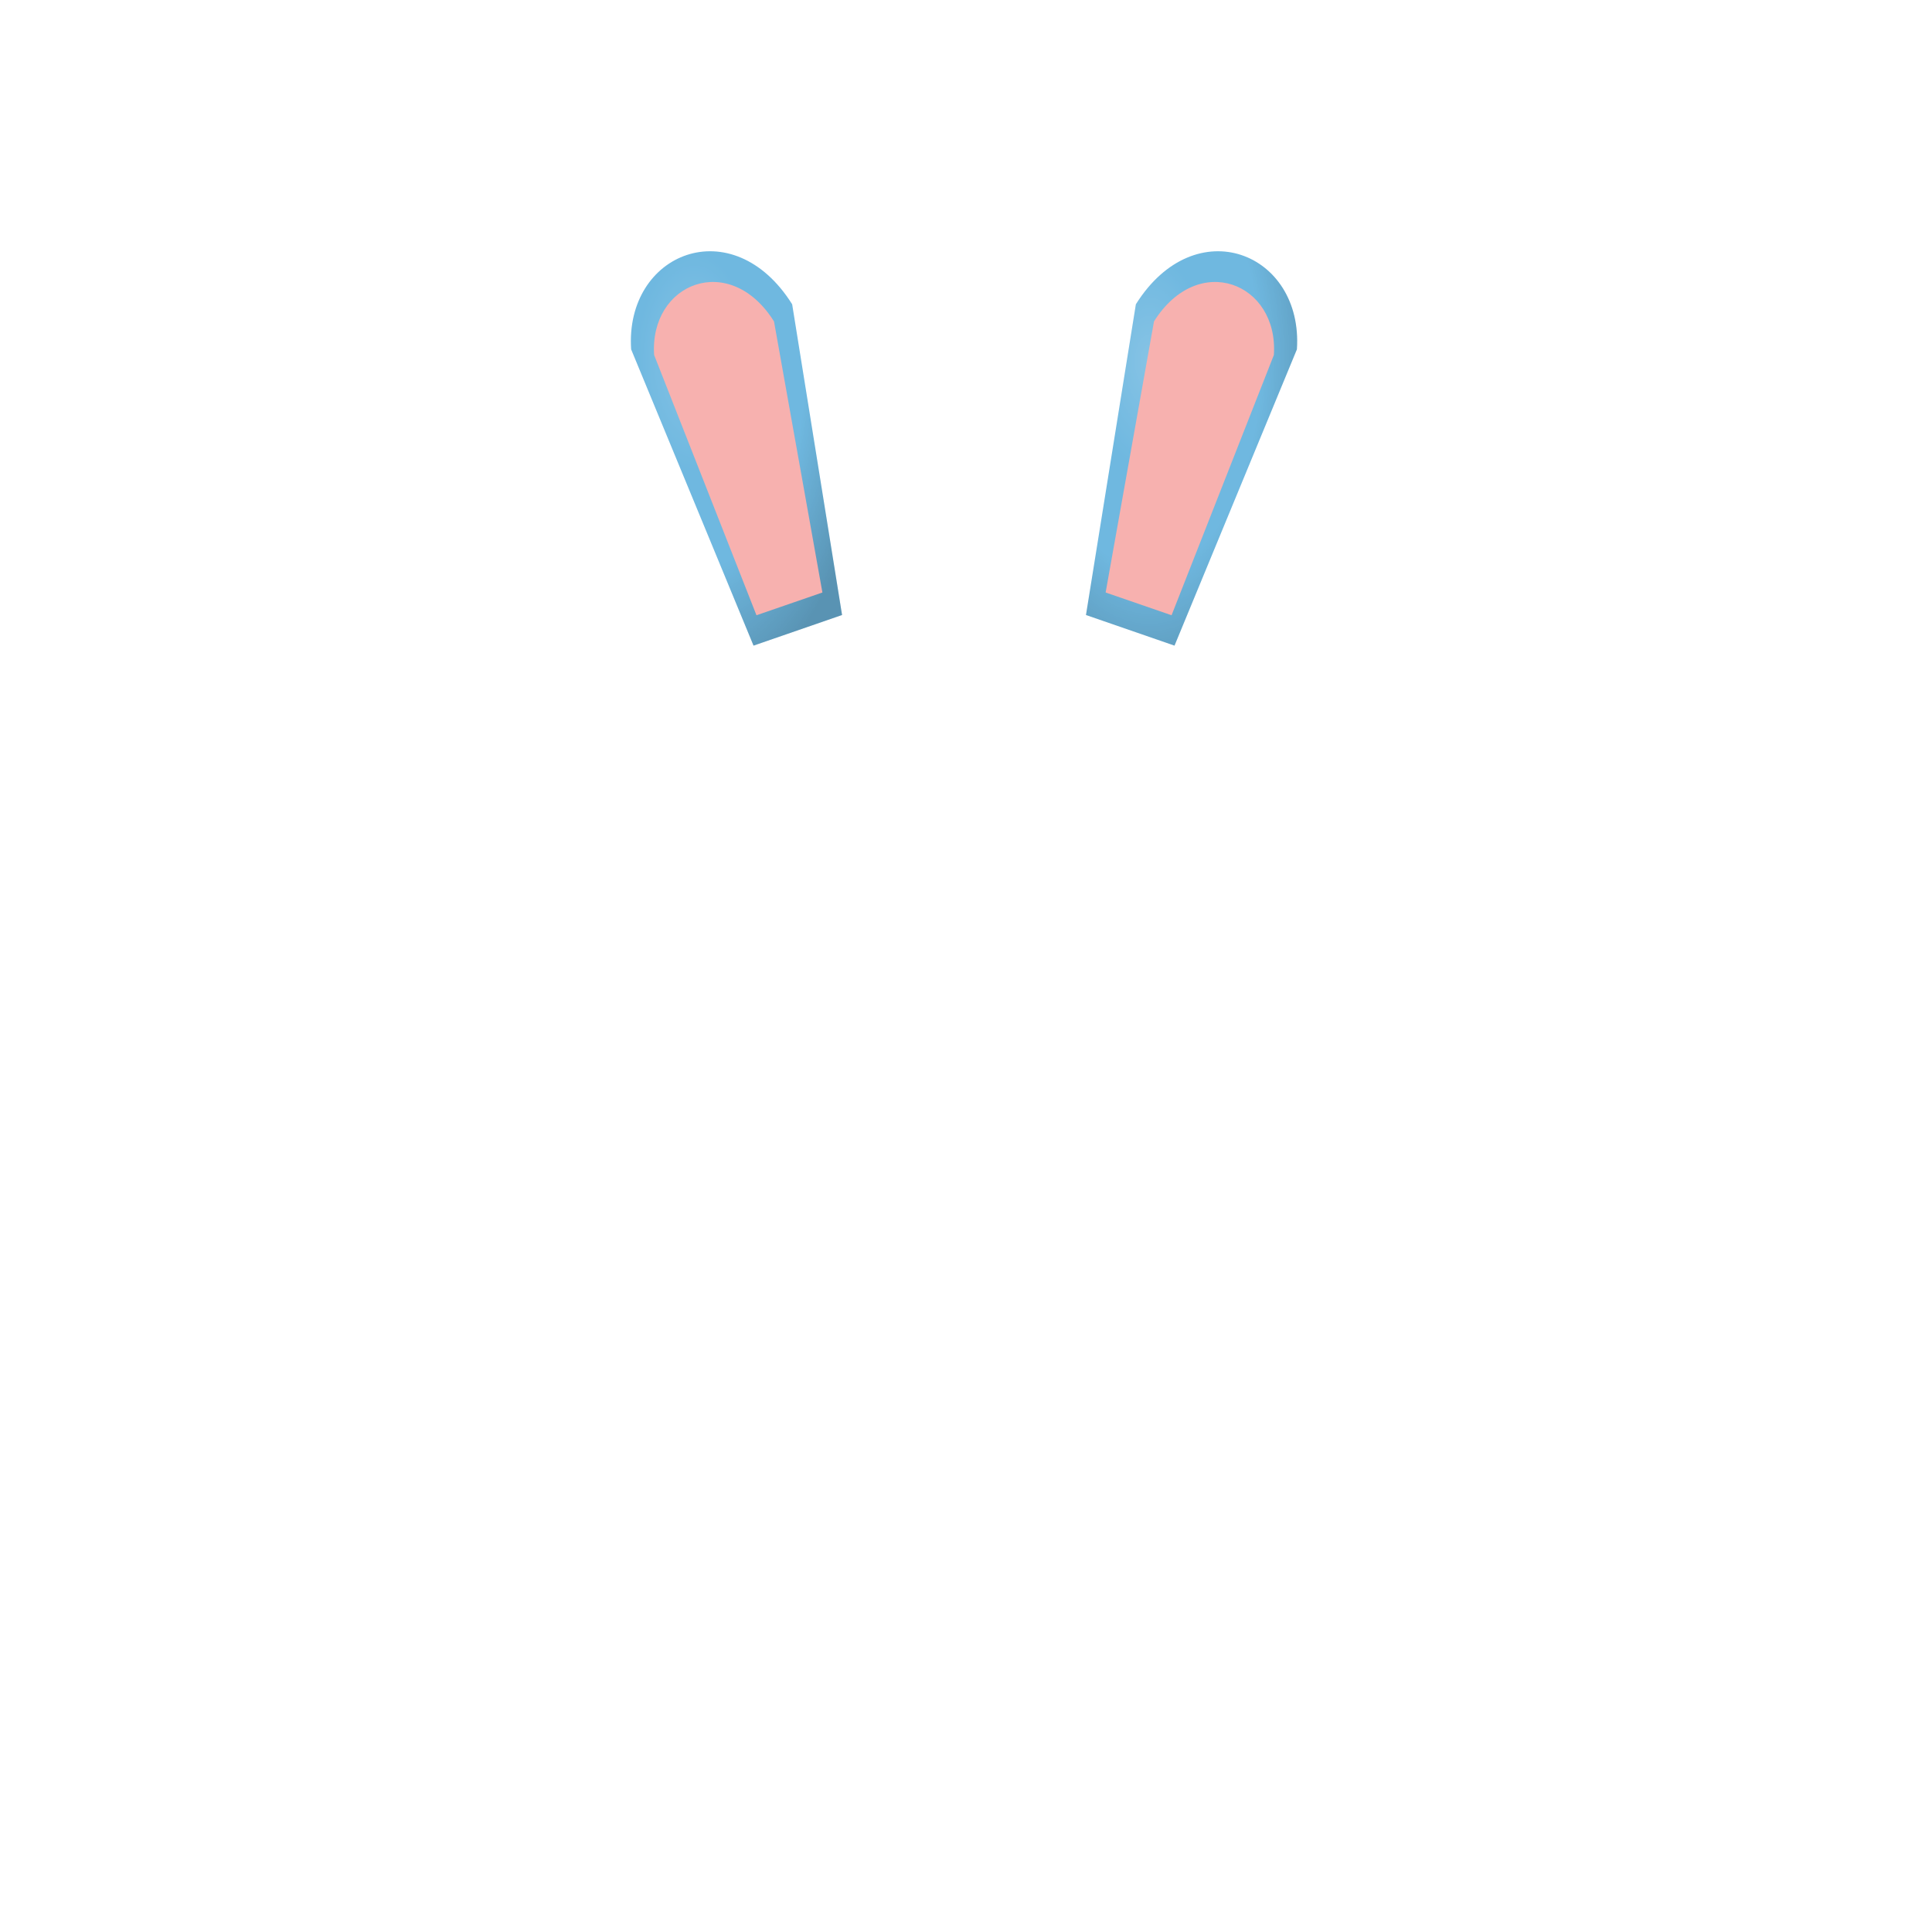
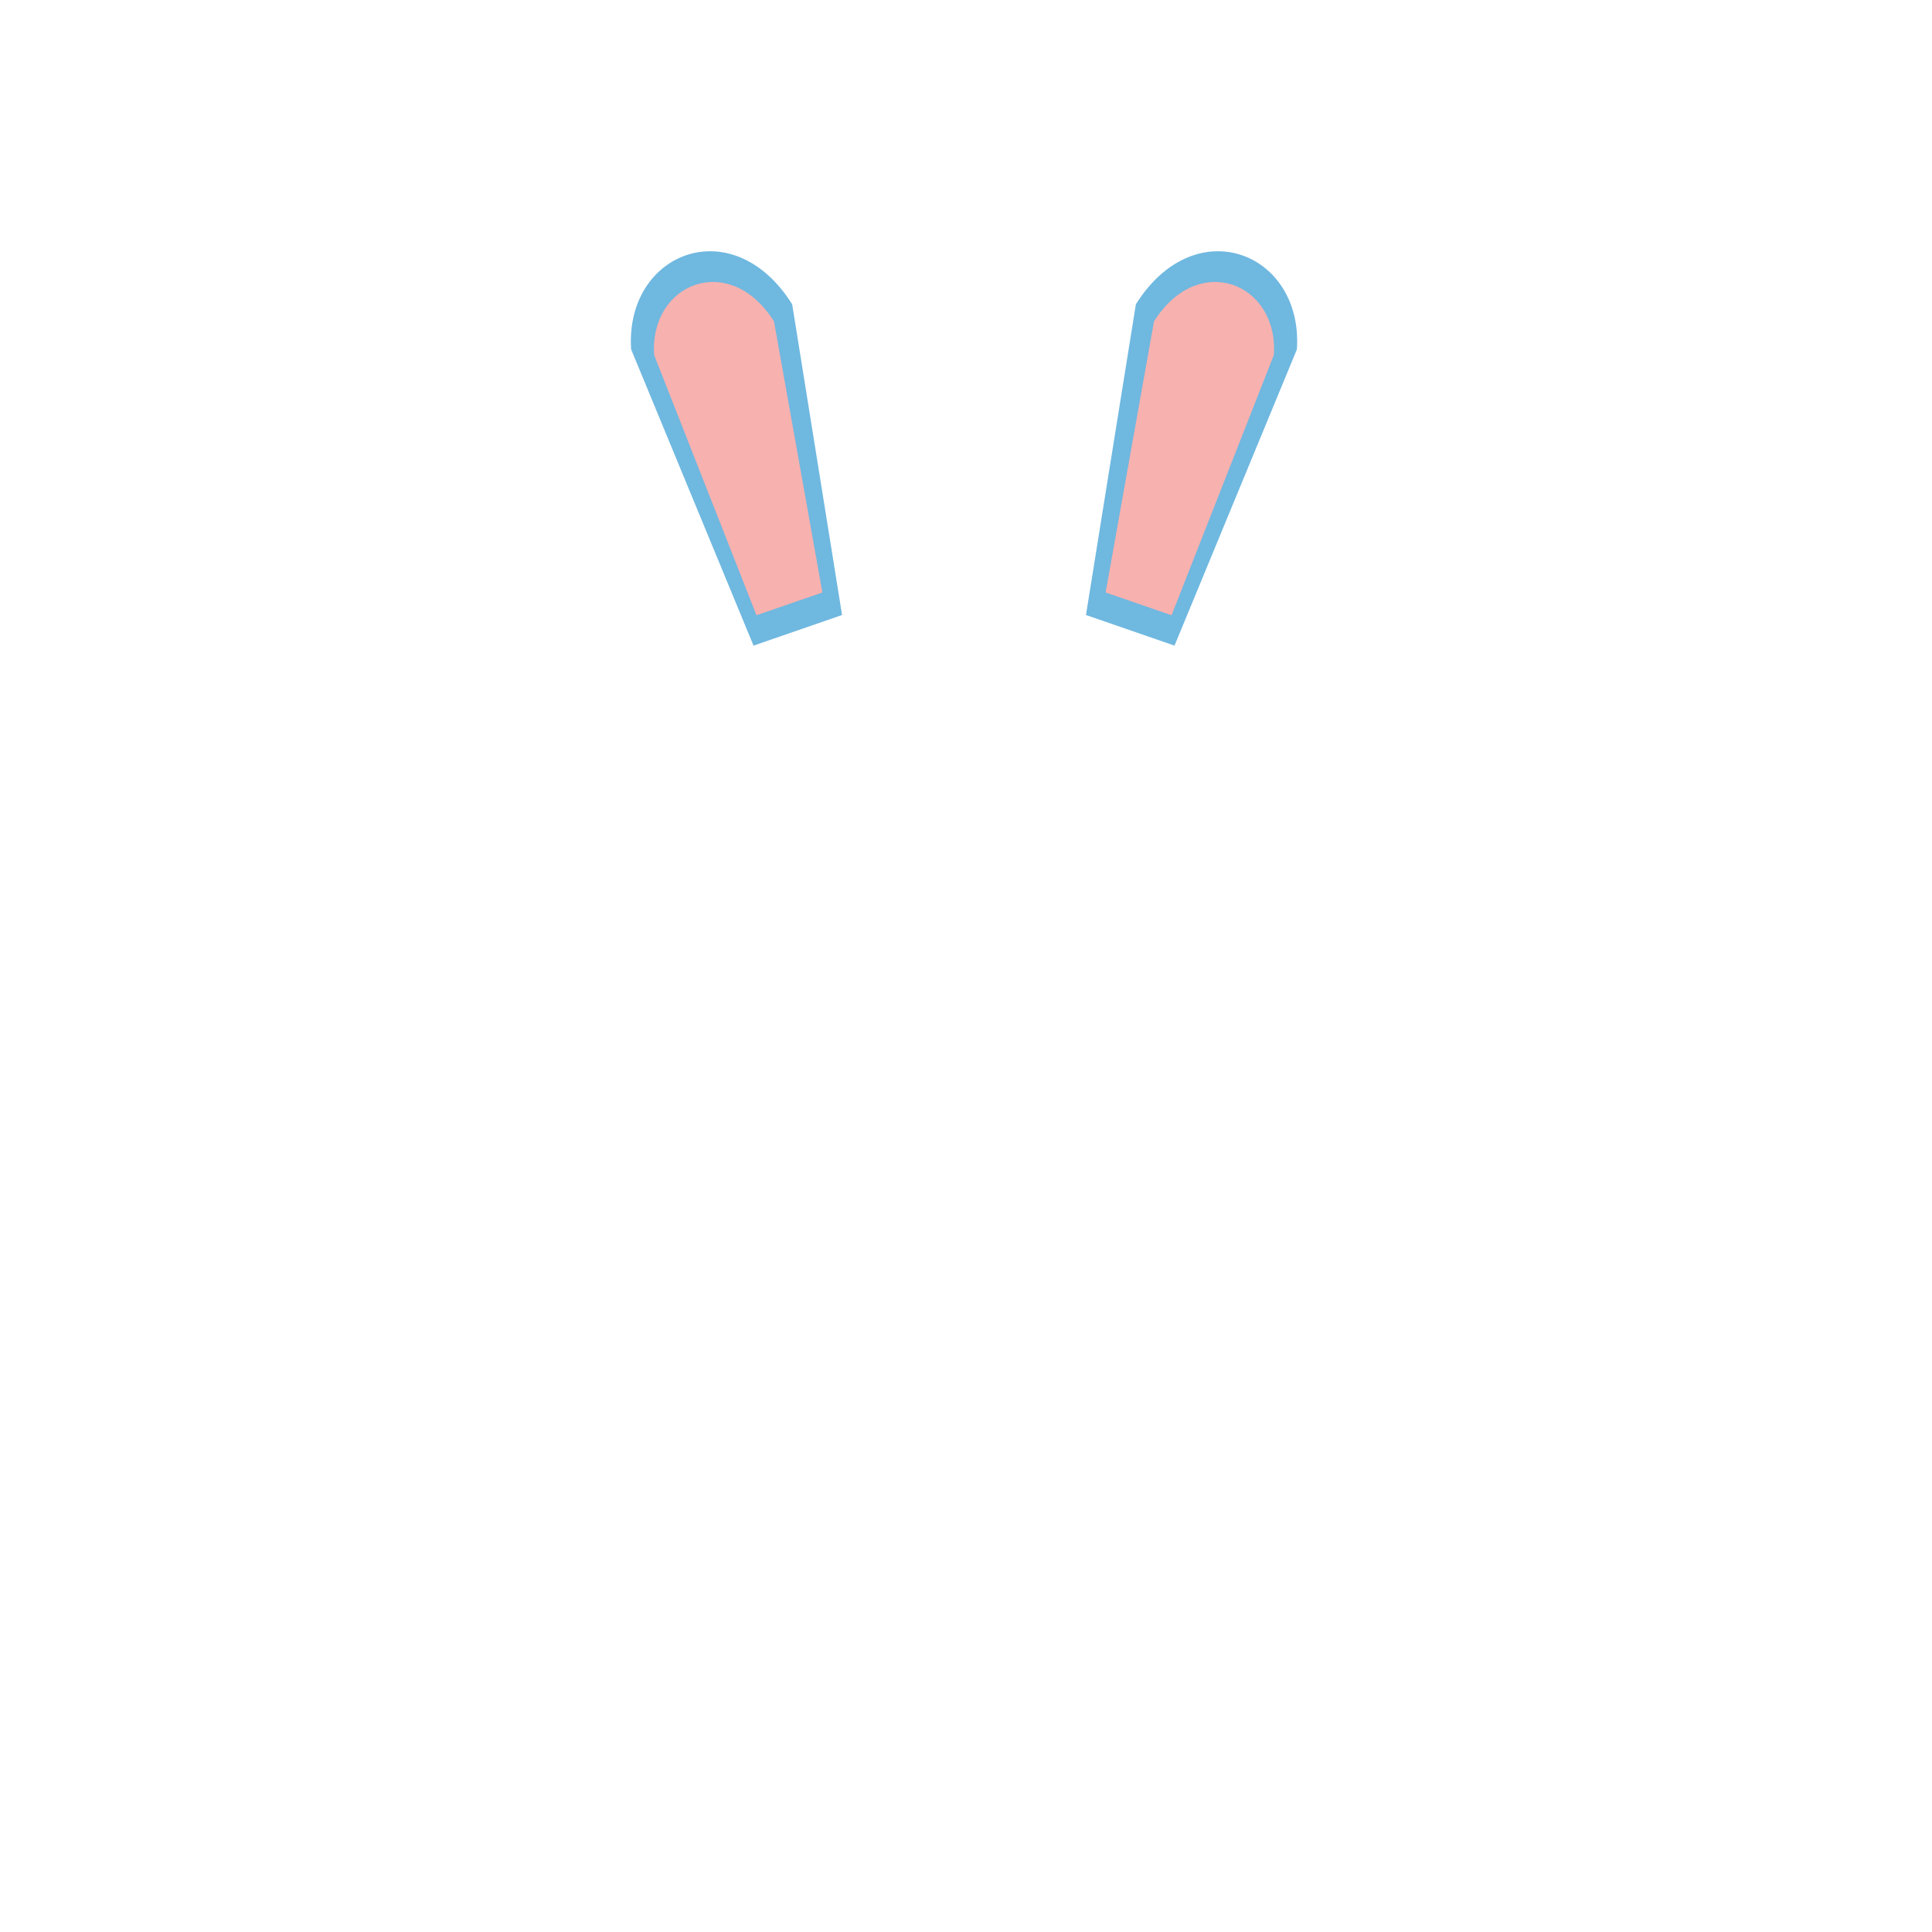
<svg xmlns="http://www.w3.org/2000/svg" viewBox="0 0 400 400" width="400" height="400">
-   <defs>
-     <radialGradient id="vol-oreja" cx="0.3" cy="0.28" r="0.85">
-       <stop offset="0" stop-color="#ffffff" stop-opacity="0.16" />
-       <stop offset="0.32" stop-color="#ffffff" stop-opacity="0" />
-       <stop offset="0.62" stop-color="#000000" stop-opacity="0" />
-       <stop offset="1" stop-color="#000000" stop-opacity="0.2" />
-     </radialGradient>
-   </defs>
  <g id="oreja-izq">
    <path d="M 174.34,127.33 L 156.01,133.67 L 130.67,72.33 C 129.34,52.33 151.67,43.33 164.01,63.00 L 174.34,127.33" class="oreja-base" fill="#6fb8e0" />
-     <path d="M 174.34,127.33 L 156.01,133.67 L 130.67,72.33 C 129.34,52.33 151.67,43.33 164.01,63.00 L 174.34,127.33" fill="url(#vol-oreja)" />
    <path d="M 170.27,122.67 L 156.62,127.38 L 135.43,73.50 C 134.44,58.61 151.07,51.91 160.25,66.55 L 170.27,122.67" fill="#f7b1af" />
  </g>
  <g id="oreja-der">
    <path d="M 224.84,127.33 L 243.17,133.67 L 268.51,72.33 C 269.84,52.33 247.51,43.33 235.17,63.00 L 224.84,127.33" class="oreja-base" fill="#6fb8e0" />
-     <path d="M 224.84,127.33 L 243.17,133.67 L 268.51,72.33 C 269.84,52.33 247.51,43.33 235.17,63.00 L 224.84,127.33" fill="url(#vol-oreja)" />
    <path d="M 228.91,122.67 L 242.56,127.38 L 263.74,73.50 C 264.74,58.61 248.11,51.91 238.92,66.55 L 228.91,122.67" fill="#f7b1af" />
  </g>
</svg>
